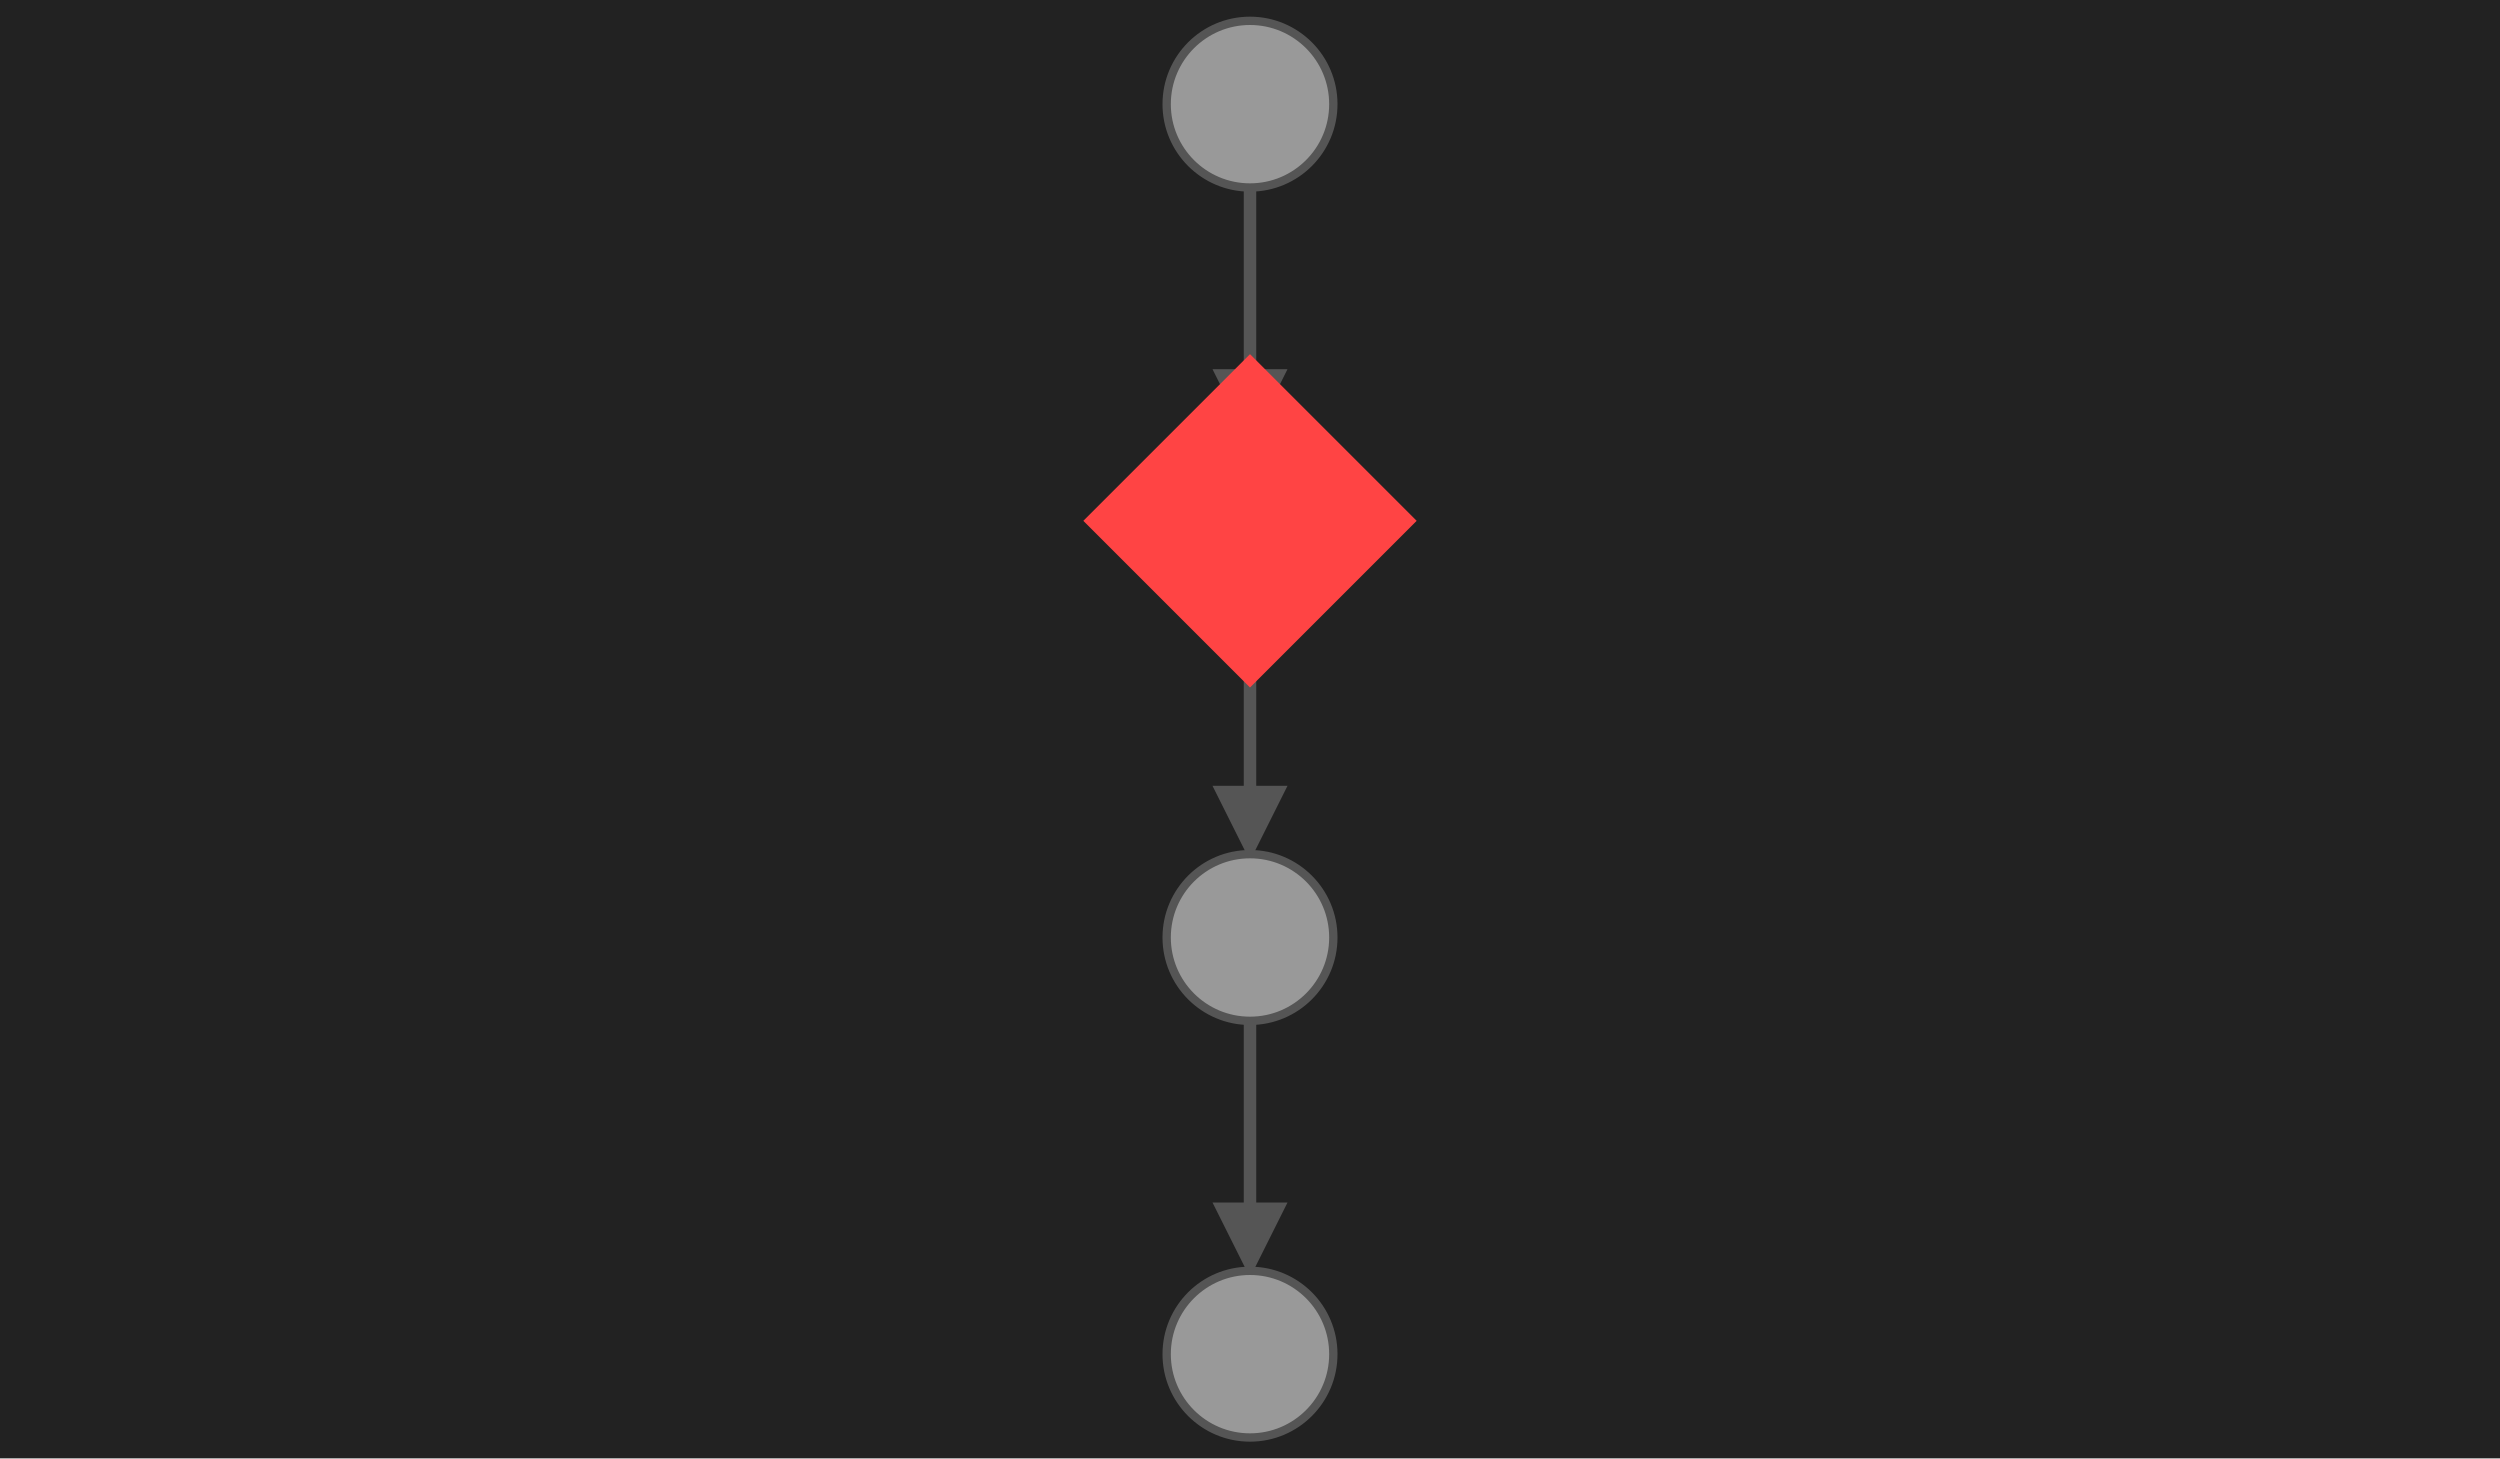
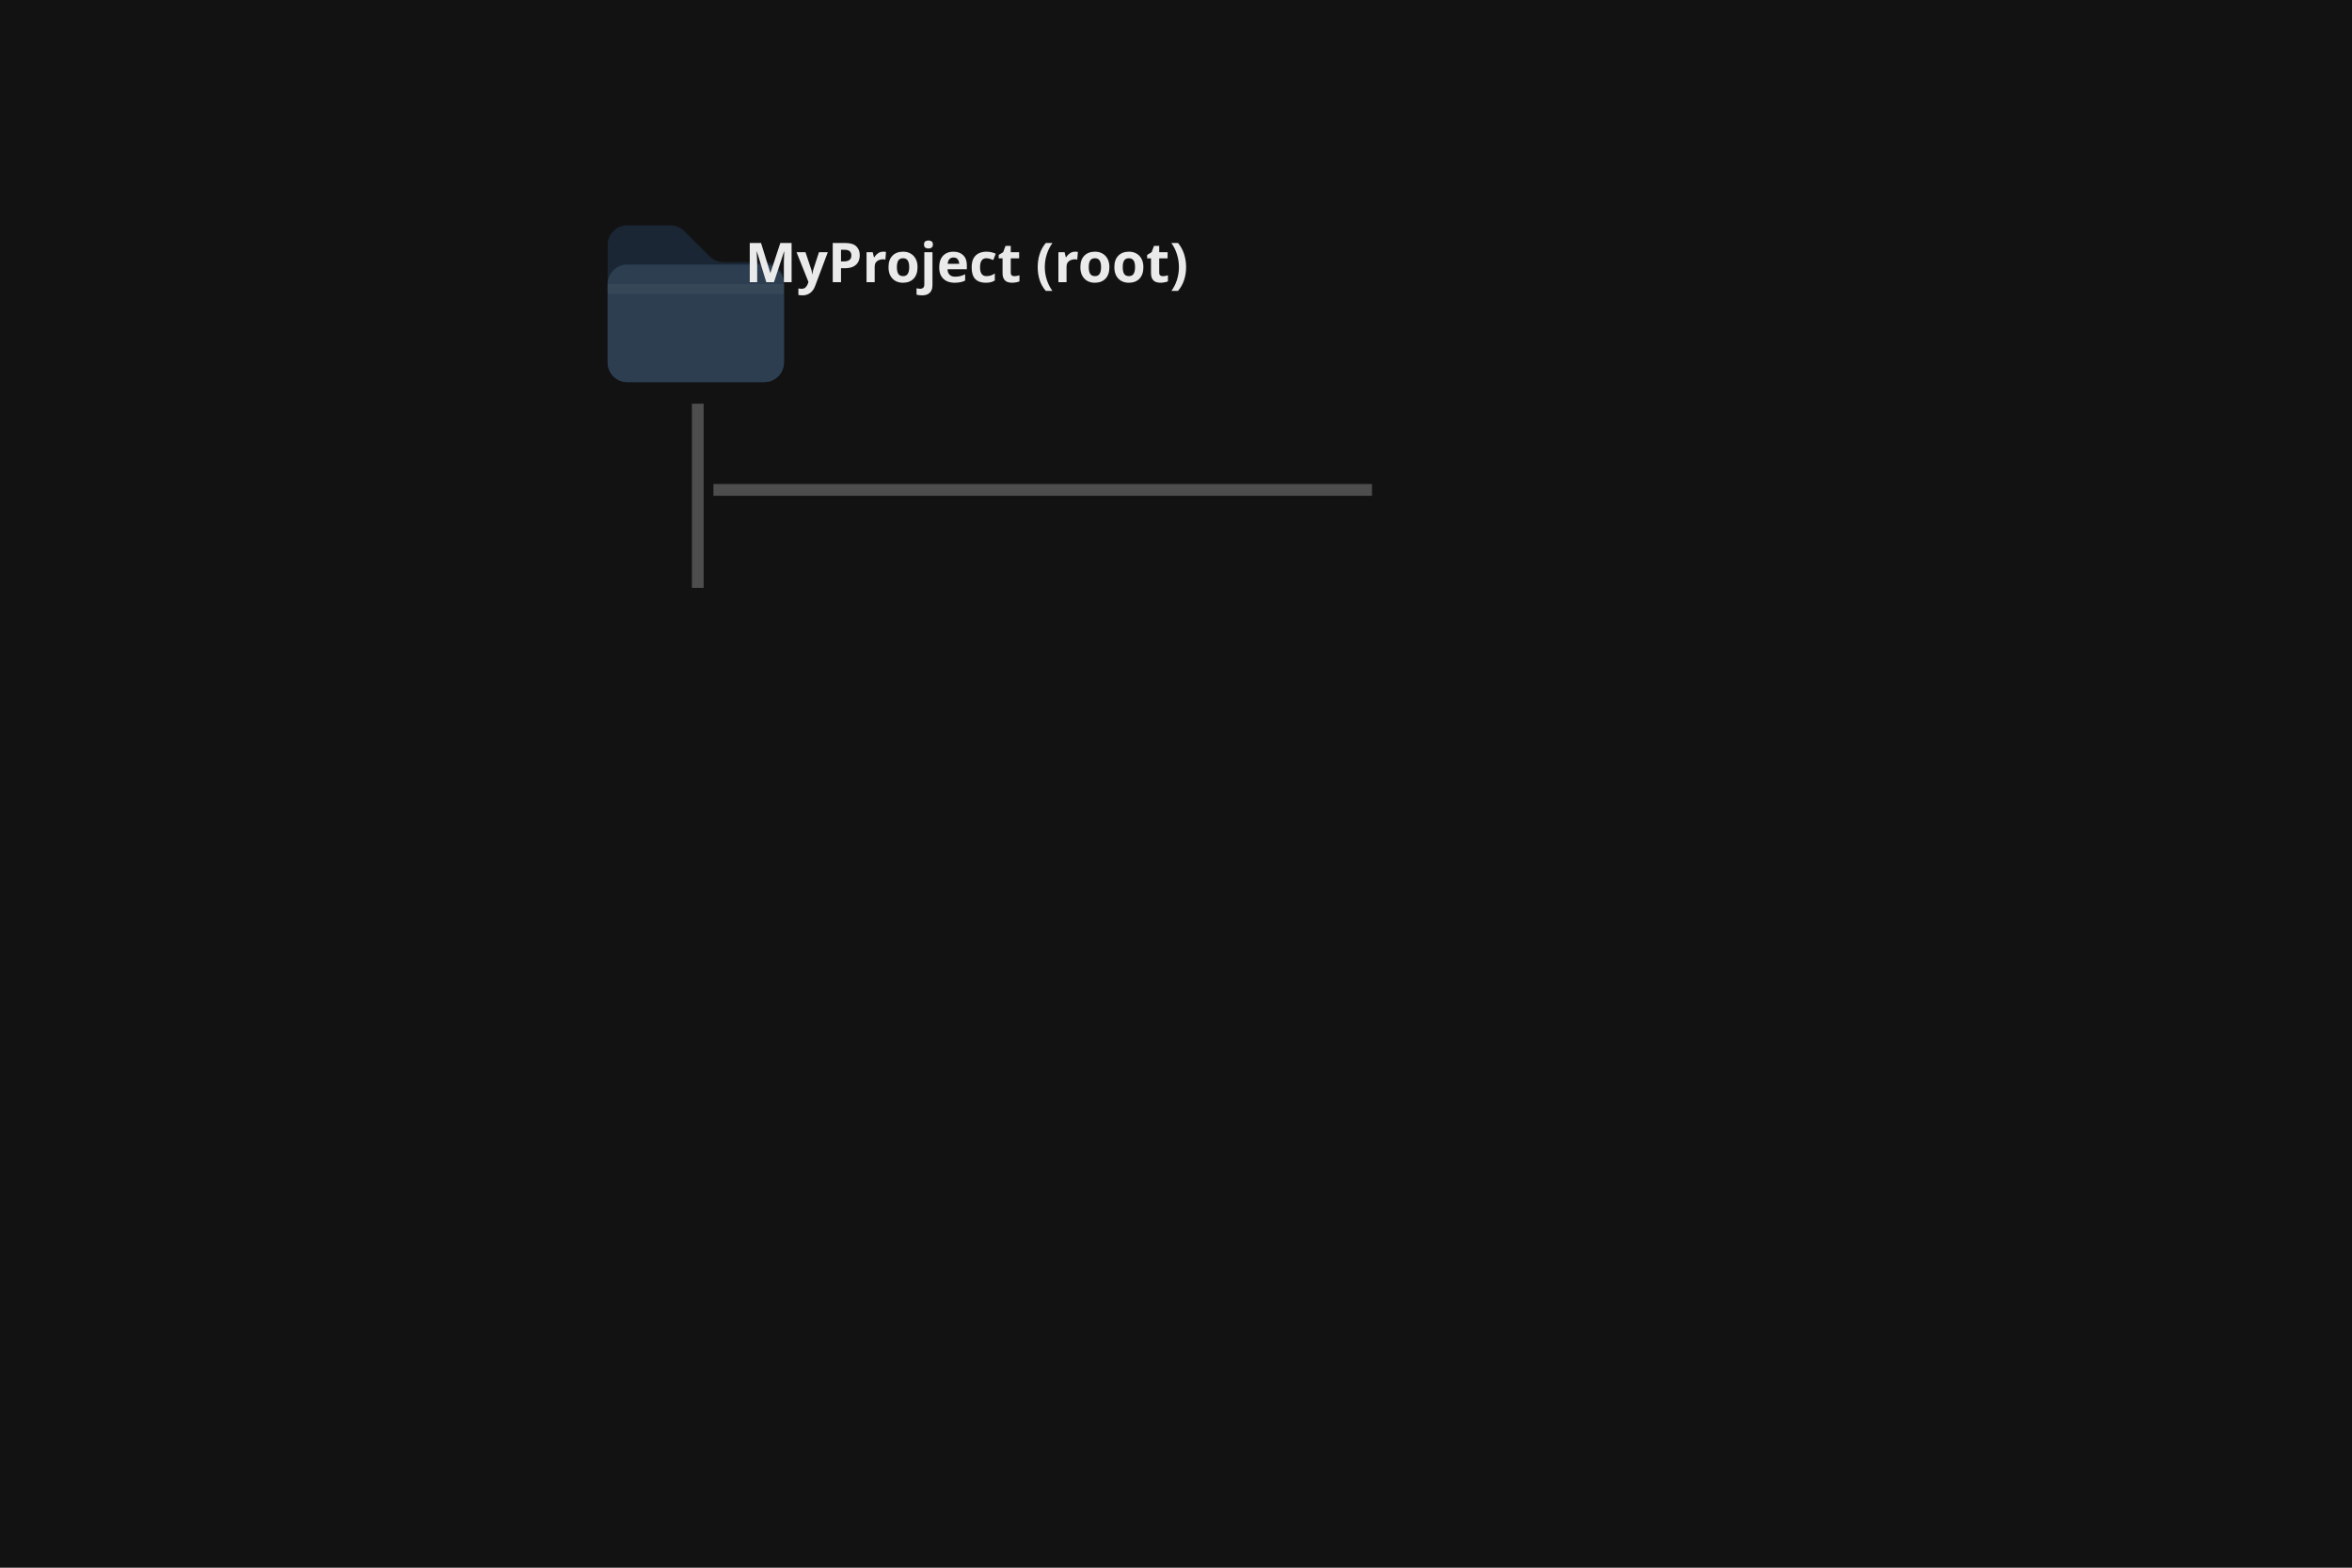
- <svg xmlns="http://www.w3.org/2000/svg" width="600" height="350" viewBox="0 0 600 350">
+ <svg xmlns="http://www.w3.org/2000/svg" width="600" height="400" viewBox="0 0 600 400">
+   <rect width="100%" height="100%" fill="#121212" />
  <defs>
-     <marker id="arrow-head-marker" viewBox="0 0 10 10" refX="8" refY="5" markerWidth="6" markerHeight="6" orient="auto">
-       <path d="M 0 0 L 10 5 L 0 10 z" fill="#555555" />
-     </marker>
-     <polygon id="conditional" refX="0" refY="0" points="0 -40, 40 0, 0 40, -40 0" fill="#ff4444" />
+     <g id="directory">
+       <path d="M2 5C2 3.895 2.895 3 4 3H8.414C8.945 3 9.453 3.211 9.828 3.586L12.414 6.172C12.789 6.547 13.298 6.757 13.828 6.757H18C19.105 6.757 20 7.662 20 8.767V17C20 18.105 19.105 19 18 19H4C2.895 19 2 18.105 2 17V5Z" fill="#1A2634" />
+       <path d="M2 9C2 7.895 2.895 7 4 7H18C19.105 7 20 7.895 20 9V17C20 18.105 19.105 19 18 19H4C2.895 19 2 18.105 2 17V9Z" fill="#2C3E50" />
+       <path d="M20 9H2V10H20V9Z" fill="white" fill-opacity="0.05" />
+     </g>
+     <g id="L-directory">
+       <line x1="28" y1="53" x2="28" y2="100" stroke="#ffffff" stroke-width="3" stroke-opacity="0.25" />
+       <line x1="32" y1="75" x2="200" y2="75" stroke="#ffffff" stroke-width="3" stroke-opacity="0.25" />
+       <use href="#directory" x="0" y="0" transform="scale(2.5)" />
+     </g>
+     <g id="folder-dark">
+       <path d="M2 5C2 3.895 2.895 3 4 3H8.414C8.945 3 9.453 3.211 9.828 3.586L12.414 6.172C12.789 6.547 13.298 6.757 13.828 6.757H18C19.105 6.757 20 7.662 20 8.767V17C20 18.105 19.105 19 18 19H4C2.895 19 2 18.105 2 17V5Z" fill="#1A2634" />
+       <path d="M2 9C2 7.895 2.895 7 4 7H18C19.105 7 20 7.895 20 9V17C20 18.105 19.105 19 18 19H4C2.895 19 2 18.105 2 17V9Z" fill="#2C3E50" />
+       <path d="M20 9H2V10H20V9Z" fill="white" fill-opacity="0.05" />
+     </g>
+     <g id="file-dark">
+       <rect x="2" y="2" width="16" height="20" rx="2" fill="#34495E" stroke="#5D6D7E" stroke-width="1" />
+       <line x1="6" y1="8" x2="14" y2="8" stroke="#ABB2B9" stroke-width="1" />
+       <line x1="6" y1="12" x2="14" y2="12" stroke="#ABB2B9" stroke-width="1" />
+       <line x1="6" y1="16" x2="10" y2="16" stroke="#ABB2B9" stroke-width="1" />
+     </g>
  </defs>
-   <rect width="100%" height="100%" fill="#222222" />
-   <g transform="translate(300, 25)">
-     <line x1="0" y1="120" x2="0" y2="178" stroke="#555555" stroke-width="3" marker-end="url(#arrow-head-marker)" />
-     <line x1="0" y1="20" x2="0" y2="78" stroke="#555555" stroke-width="3" marker-end="url(#arrow-head-marker)" />
-     <line x1="0" y1="220" x2="0" y2="278" stroke="#555555" stroke-width="3" marker-end="url(#arrow-head-marker)" />
-     <ellipse cx="0" cy="0" rx="20" ry="20" fill="#999999" stroke="#555555" stroke-width="2" />
-     <use href="#conditional" x="0" y="100" />
-     <ellipse cx="0" cy="200" rx="20" ry="20" fill="#999999" stroke="#555555" stroke-width="2" />
-     <ellipse cx="0" cy="300" rx="20" ry="20" fill="#999999" stroke="#555555" stroke-width="2" />
+   <g transform="translate(150, 50)">
+     <use href="#L-directory" x="0" y="0" />
+     <text x="40" y="22" font-family="Segoe UI, Verdana" font-size="14" font-weight="bold" fill="#EAEAEA">MyProject (root)</text>
  </g>
</svg>
